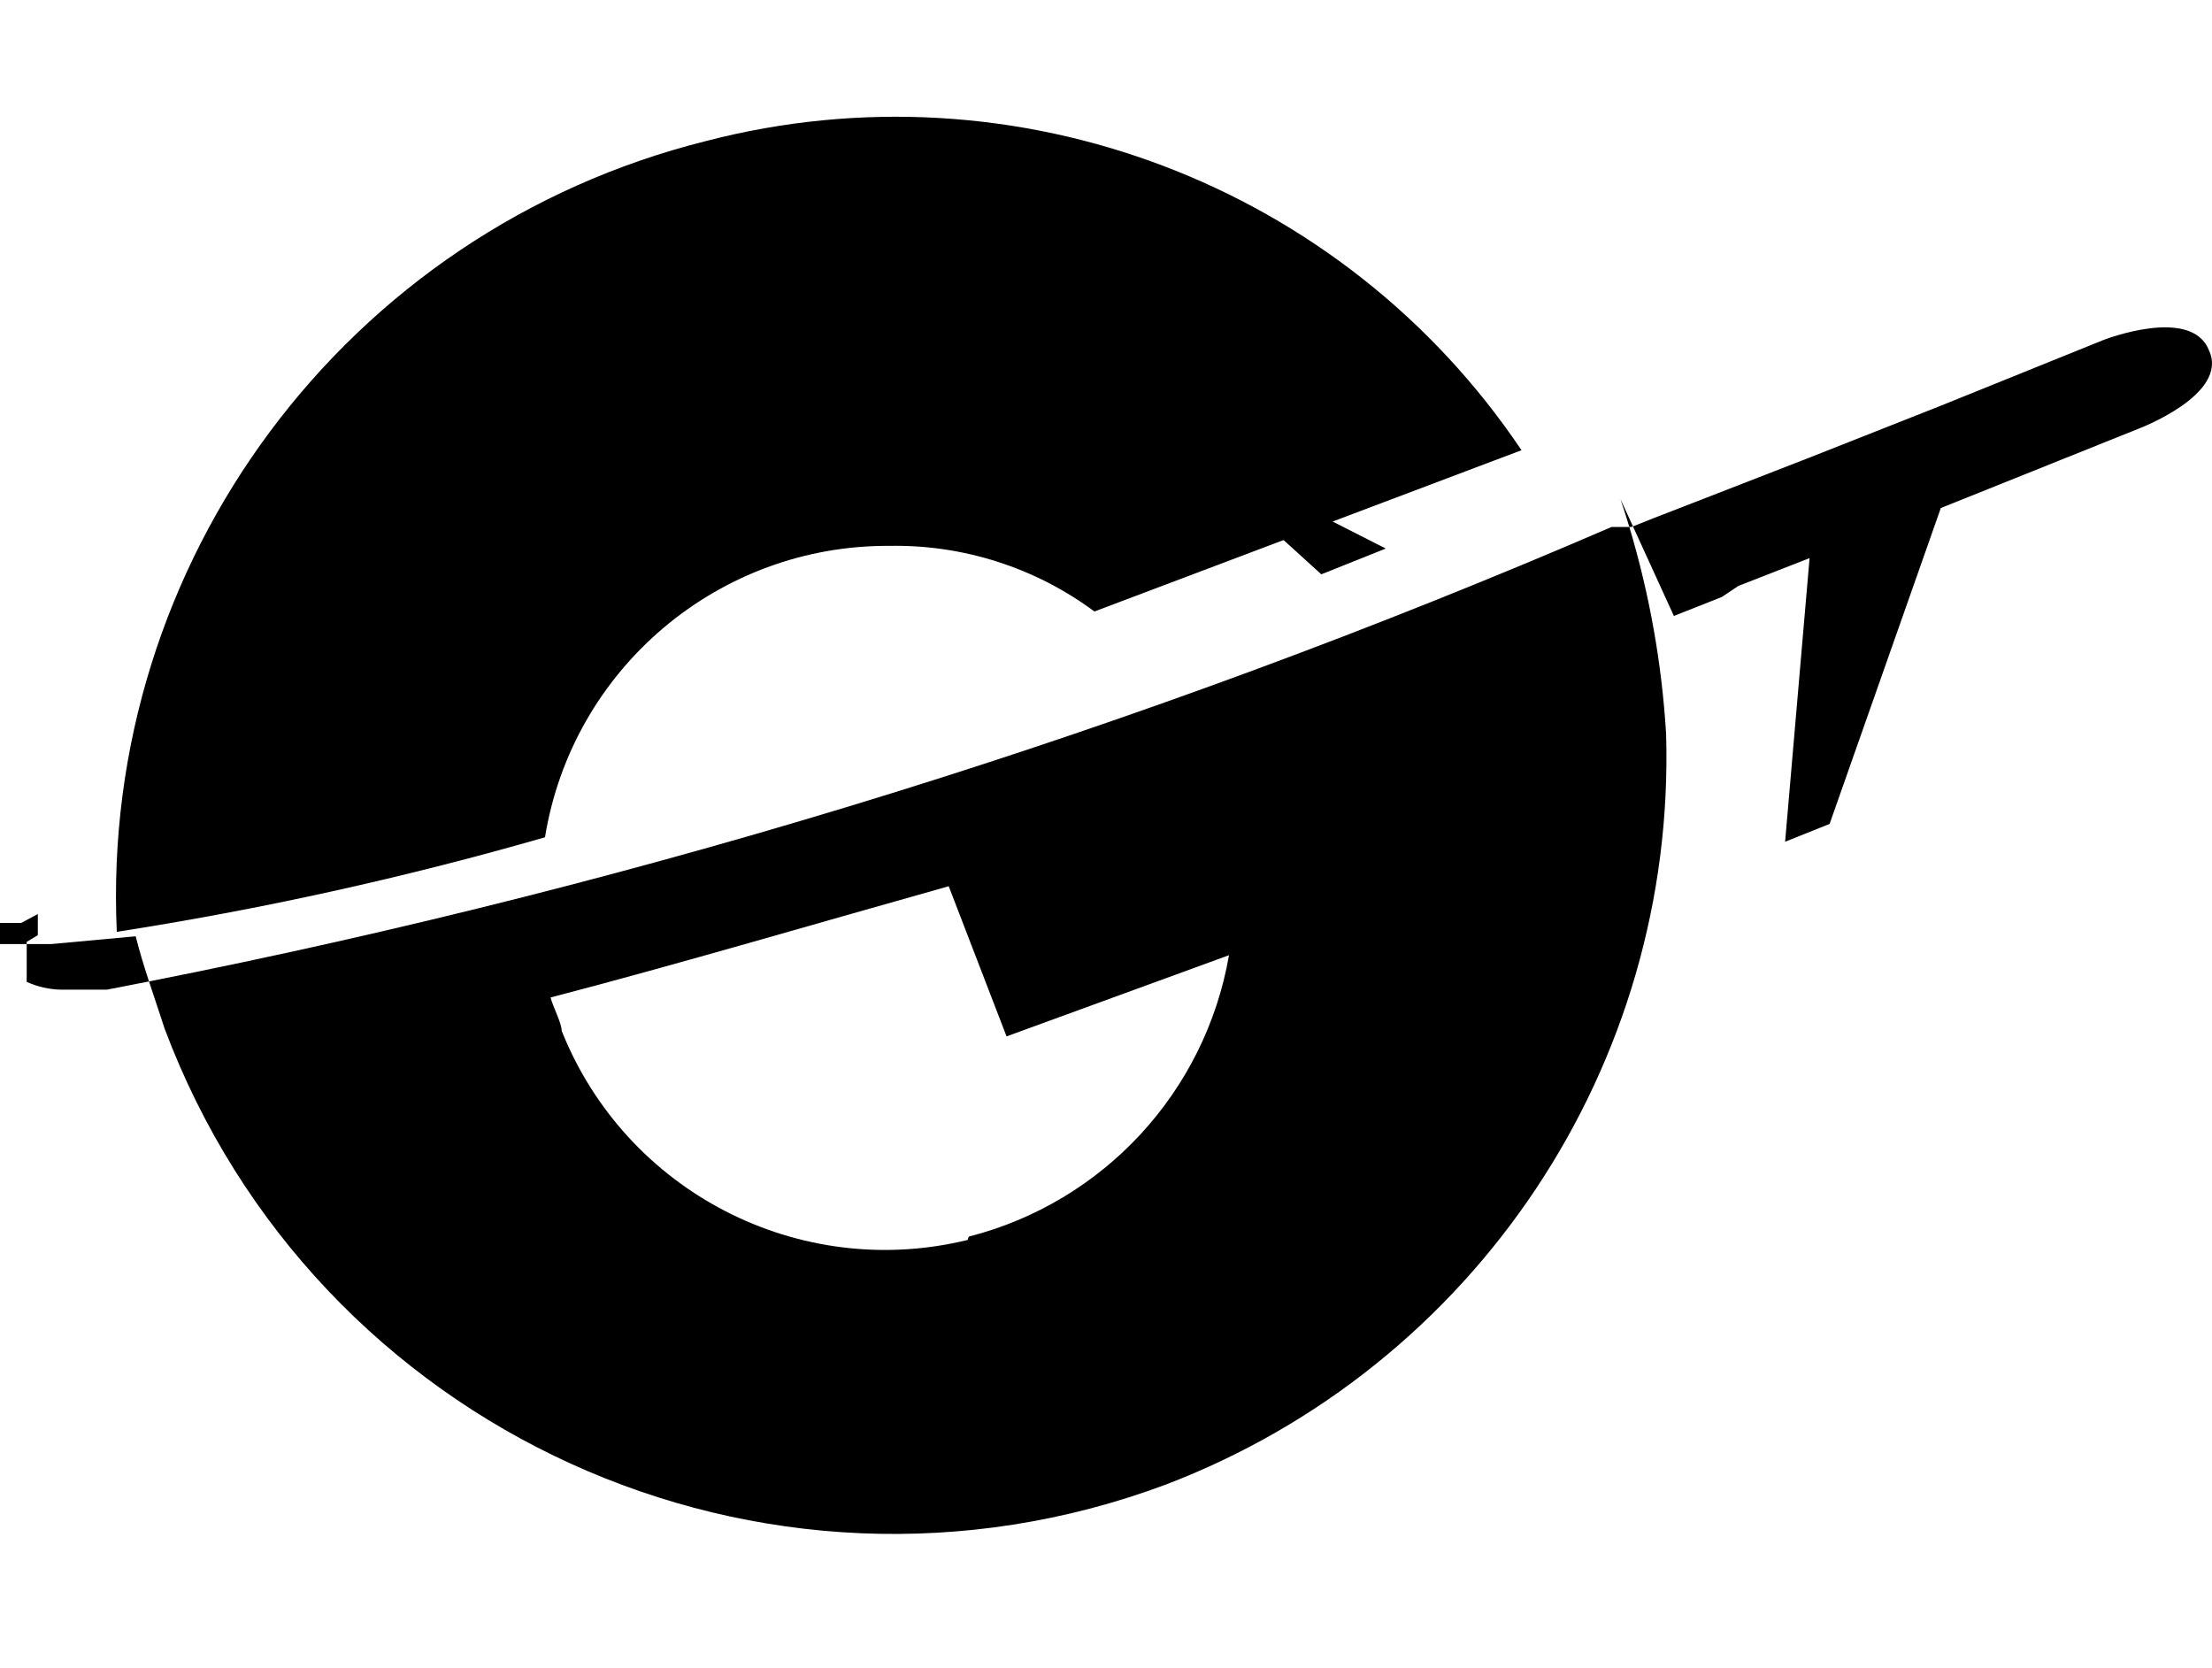
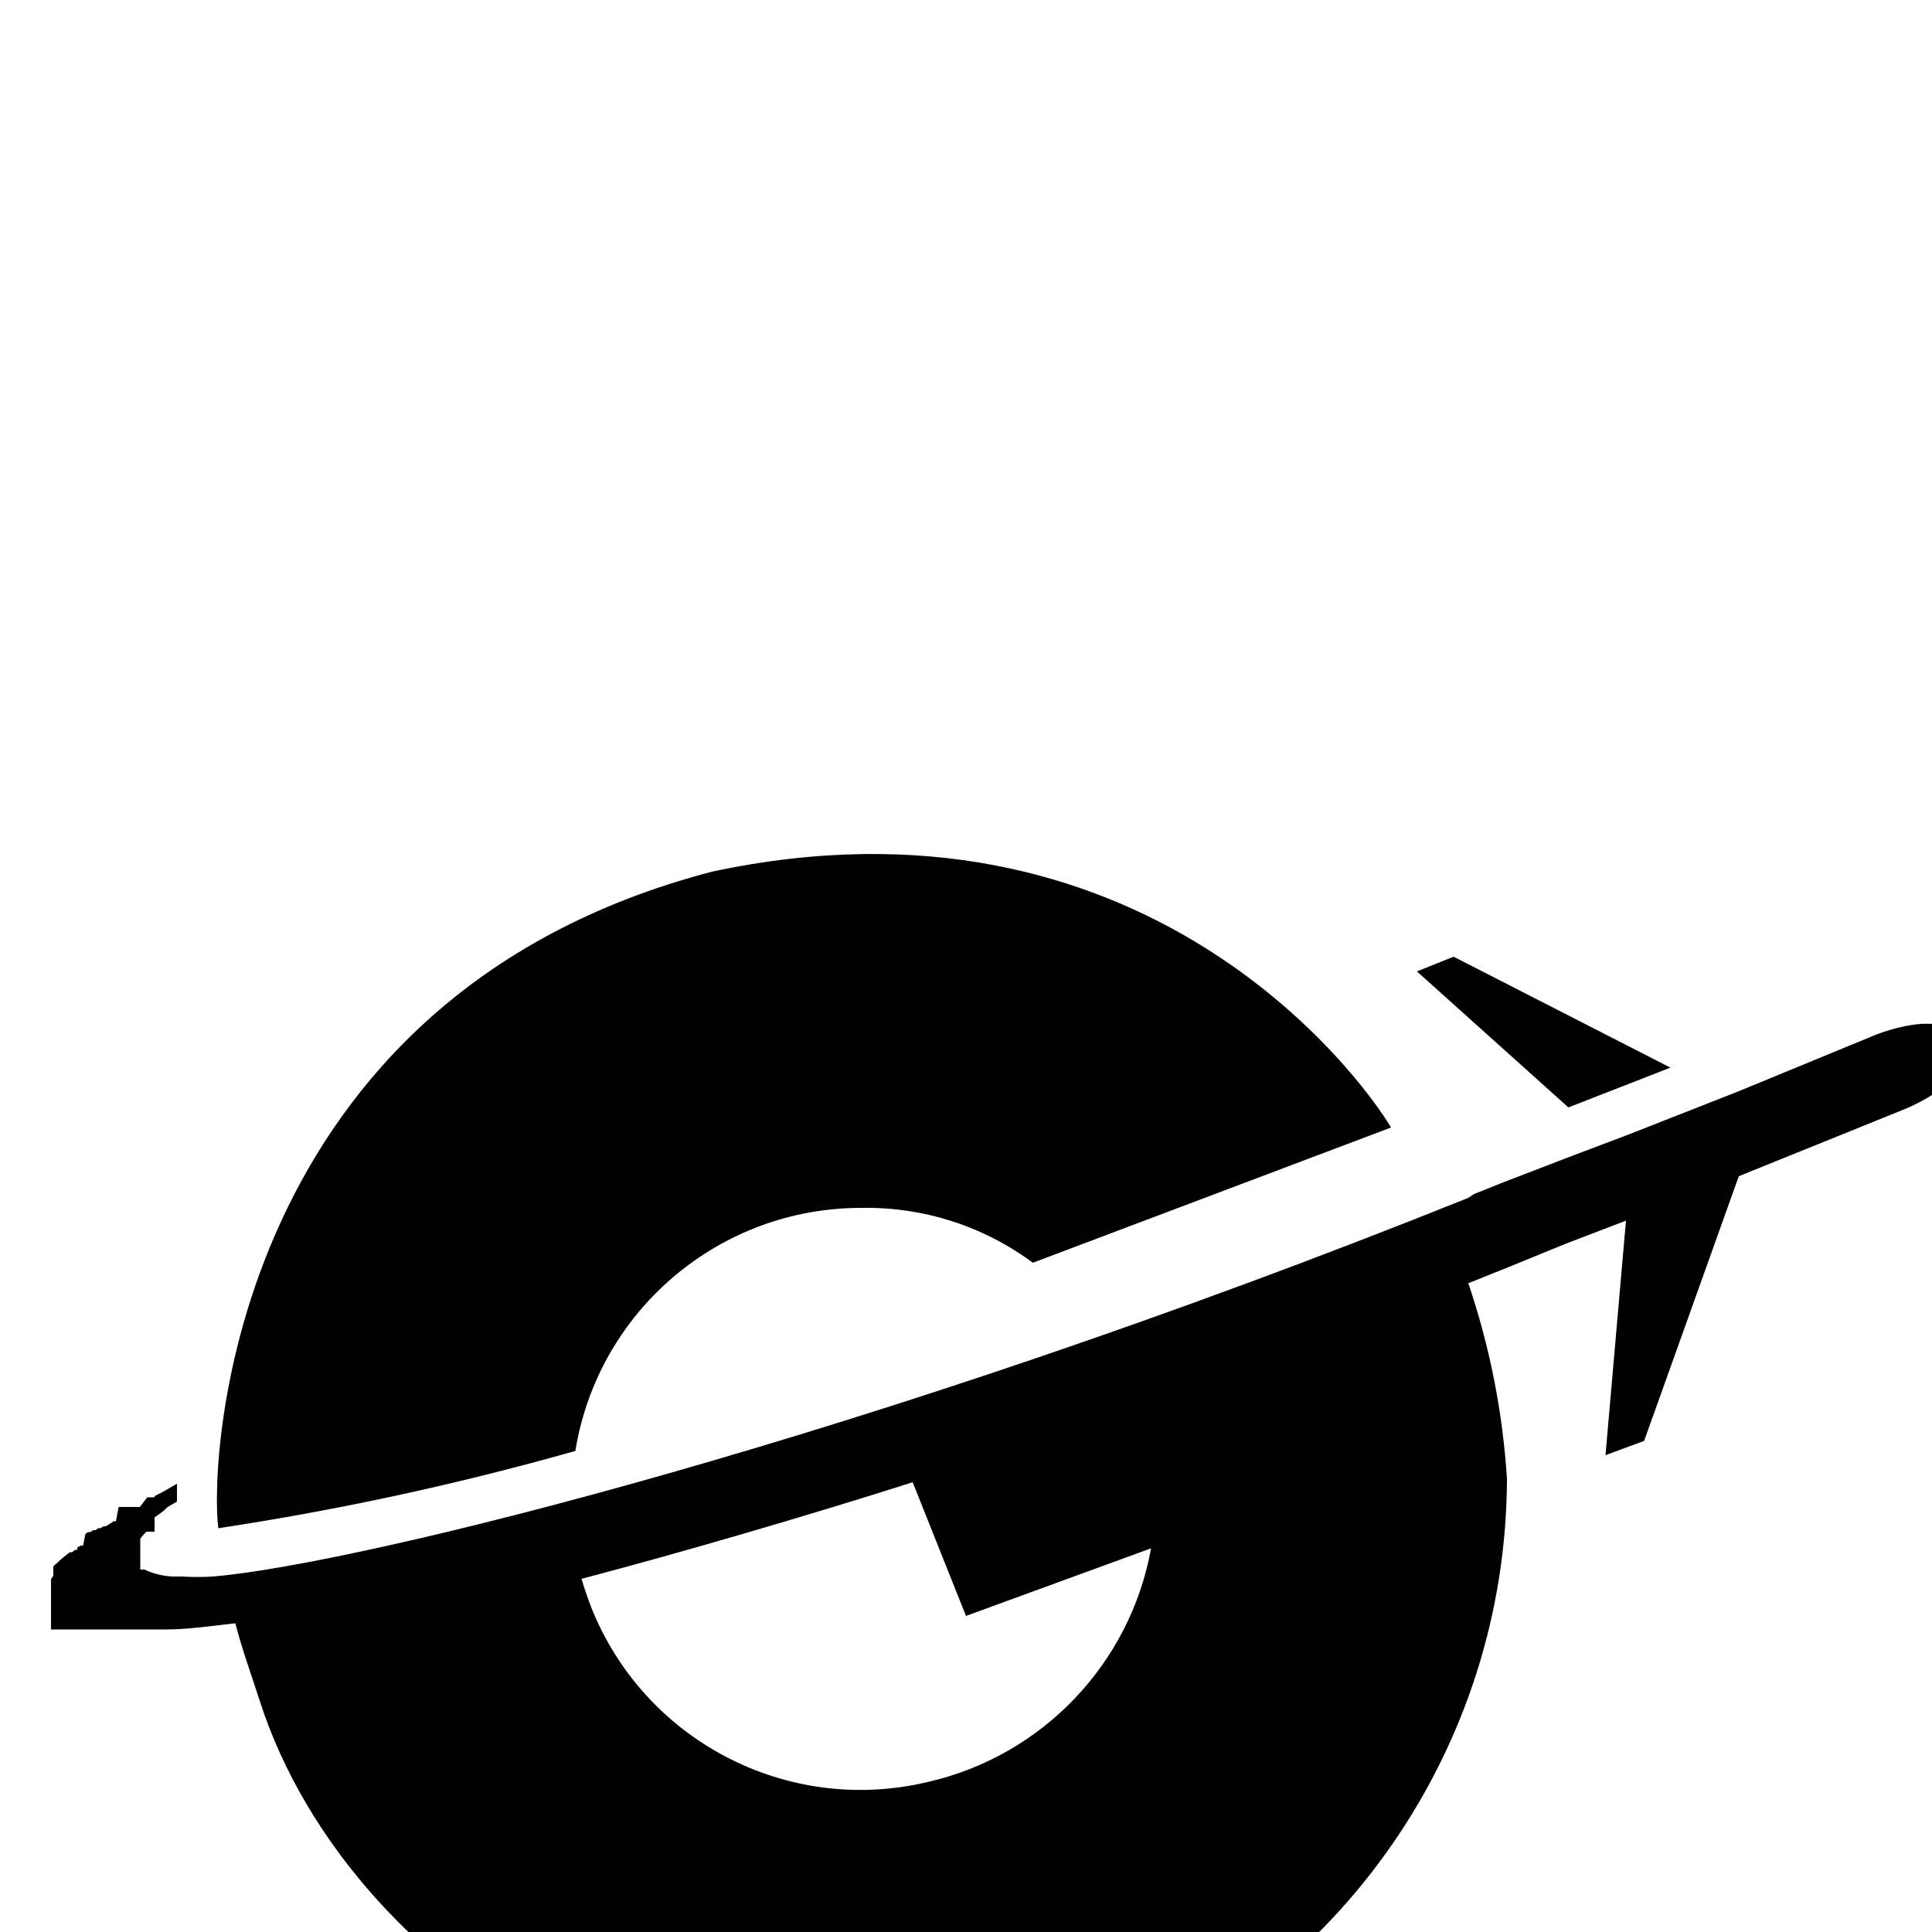
- <svg xmlns="http://www.w3.org/2000/svg" version="1.1" id="Capa_1" x="0px" y="0px" width="1050.689px" height="792px" viewBox="-139.117 0 1050.689 792" enable-background="new -139.117 0 1050.689 792" xml:space="preserve">
-   <g>
-     <path d="M-114.814,448.388h-11.622v17.962c5.152,2.33,10.724,3.587,16.378,3.698h21.659c6.691-1.28,13.373-2.59,20.054-3.91   c-2.319-7.105-4.51-14.213-6.318-21.447L-114.814,448.388z" />
-     <path d="M-121.153,444.162c0-3.17,0-6.867,0-10.037l-7.925,4.225h-7.397h-2.642v10.037h12.678v-1.056L-121.153,444.162z" />
-     <path d="M910.08,166.278c-8.453-21.131-50.188-4.755-50.188-4.755l-77.132,31.17l-62.868,24.831l-38.037,14.792l-35.395,13.736   l-9.928,3.971l19.437,42.519l22.717-8.981l7.925-5.283l33.812-13.208L708.8,399.784l21.131-8.453l52.829-150.037l93.508-37.509   C876.268,203.787,920.116,187.409,910.08,166.278z" />
-     <path d="M634.801,250.277h1.092l0.638-0.254l-5.921-12.952C632.08,241.45,633.476,245.854,634.801,250.277z" />
-     <path d="M626.384,250.277c-223.296,96.36-456.183,168.71-694.729,215.859c2.423,7.424,4.989,14.843,7.418,22.402   C10.713,679.501,223.437,776.41,414.54,705.14c147.066-56.151,242.466-199.25,237.733-356.6   c-2.013-33.335-7.881-66.307-17.468-98.263h-4.191H626.384z M321.03,587.33l-0.528,1.586   c-80.043,19.563-162.276-22.793-192.827-99.319c0-3.698-4.226-11.622-5.283-15.848c57.057-14.792,132.603-36.981,189.13-52.829   l27.471,71.317l105.658-38.565C433.375,518.689,384.971,571.022,321.03,587.33z" />
-     <path d="M119.75,397.672c13.018-80.193,82.529-138.942,163.771-138.414c34.953-0.615,69.129,10.343,97.205,31.17l202.866-76.602   C498.767,87.644,343.519,28.764,196.352,66.959C25.499,109.539-91.637,266.678-83.644,442.576   C-14.972,431.89,52.96,416.893,119.75,397.672z" />
-   </g>
-   <polygon points="519.087,260.525 453.993,227.422 443.144,231.595 488.487,272.765 " />
+ <svg xmlns="http://www.w3.org/2000/svg" id="Capa_1" data-name="Capa 1" viewBox="0 0 50 50">
+   <defs />
+   <path d="M50.79,27c-0.37-1-2.27-.21-2.27-0.21L45,28.24h0l-2.85,1.12h0L40.46,30l-1.61.62-0.47.19h0l-0.23.09L38,31h0c-15.58,6.26-28.75,9.48-32.48,9.8a6.9,6.9,0,0,1-.82,0H4.48a1.88,1.88,0,0,1-.74-0.18h0l-0.06,0h0l-0.05,0h0l0,0v0l0,0v0l0,0V40l0,0v0l0,0,0,0,0,0,0-.06v0l0-.06v0l0-.06v0l0.05-.06h0l0.05-.06h0l0.06-.06H4L4,39.27H4l0.07-.05h0l0.07-.05h0l0.07-.05L4.34,39l0.24-.14v0c0-.16,0-0.31,0-0.46l-0.35.2h0l0,0,0,0,0,0L4,38.72,4,38.75l0,0-0.07,0,0,0-0.06,0,0,0-0.06,0L3.62,39,3.56,39,3.5,39l-0.06,0-0.06,0-0.06,0-0.07,0-0.05,0-0.07,0-0.06,0L3,39.37l-0.06,0-0.12.08-0.08.05-0.06,0-0.08.05-0.06,0-0.07.05-0.06,0-0.07.05-0.06,0-0.07.05L2.15,40,2.09,40,2,40.05,2,40.11l-0.06,0-0.07.06-0.06,0-0.09.07,0,0-0.1.08,0,0-0.07.06,0,0-0.06.06,0,0-0.06.05,0,0-0.05.05,0,0,0,0.05,0,0,0,0.06,0,0,0,0.06,0,0,0,0.07,0,0-0.06.09,0,0,0,0.06,0,0,0,0.05,0,0,0,0.05v0.21s0,0,0,0V42l0,0.05v0l0,0.07v0l0,0.05,0,0,0,0,0,0,0,0,0,0,0.05,0,0,0,0.06,0,0.05,0,0.07,0,0.06,0,0.09,0,0.06,0,0.11,0H1.46l0.18,0h0l0.17,0H1.91l0.14,0H3.91l0.37,0c0.58,0,1.19-.09,1.81-0.16,0.17,0.66.41,1.32,0.63,2,2.39,7.45,12.16,13.33,21.49,9.83A16.69,16.69,0,0,0,39,38.27a19.63,19.63,0,0,0-1-5.06l1.17-.47h0l1-.41,0,0,0,0h0l0.37-.15,1.54-.59-0.53,6.07,1-.37L45,30.44l4.23-1.71S51.16,28,50.79,27ZM24,46.12a7.5,7.5,0,0,1-8.71-4.55c-0.07-.18-0.19-0.53-0.24-0.71,2.59-.68,6-1.68,8.57-2.5L25,41.82l4.79-1.75A7.59,7.59,0,0,1,24,46.12Z" />
+   <path d="M36,29.18c-0.84-1.41-6.48-9-17.58-6.62C6,25.81,5.41,37.7,5.65,39.55h0a75.14,75.14,0,0,0,9.24-2,7.49,7.49,0,0,1,7.42-6.29,7.21,7.21,0,0,1,4.42,1.42Z" />
+   <polygon points="43.23 27.63 37.62 24.76 36.67 25.14 40.59 28.66 43.23 27.63" />
</svg>
